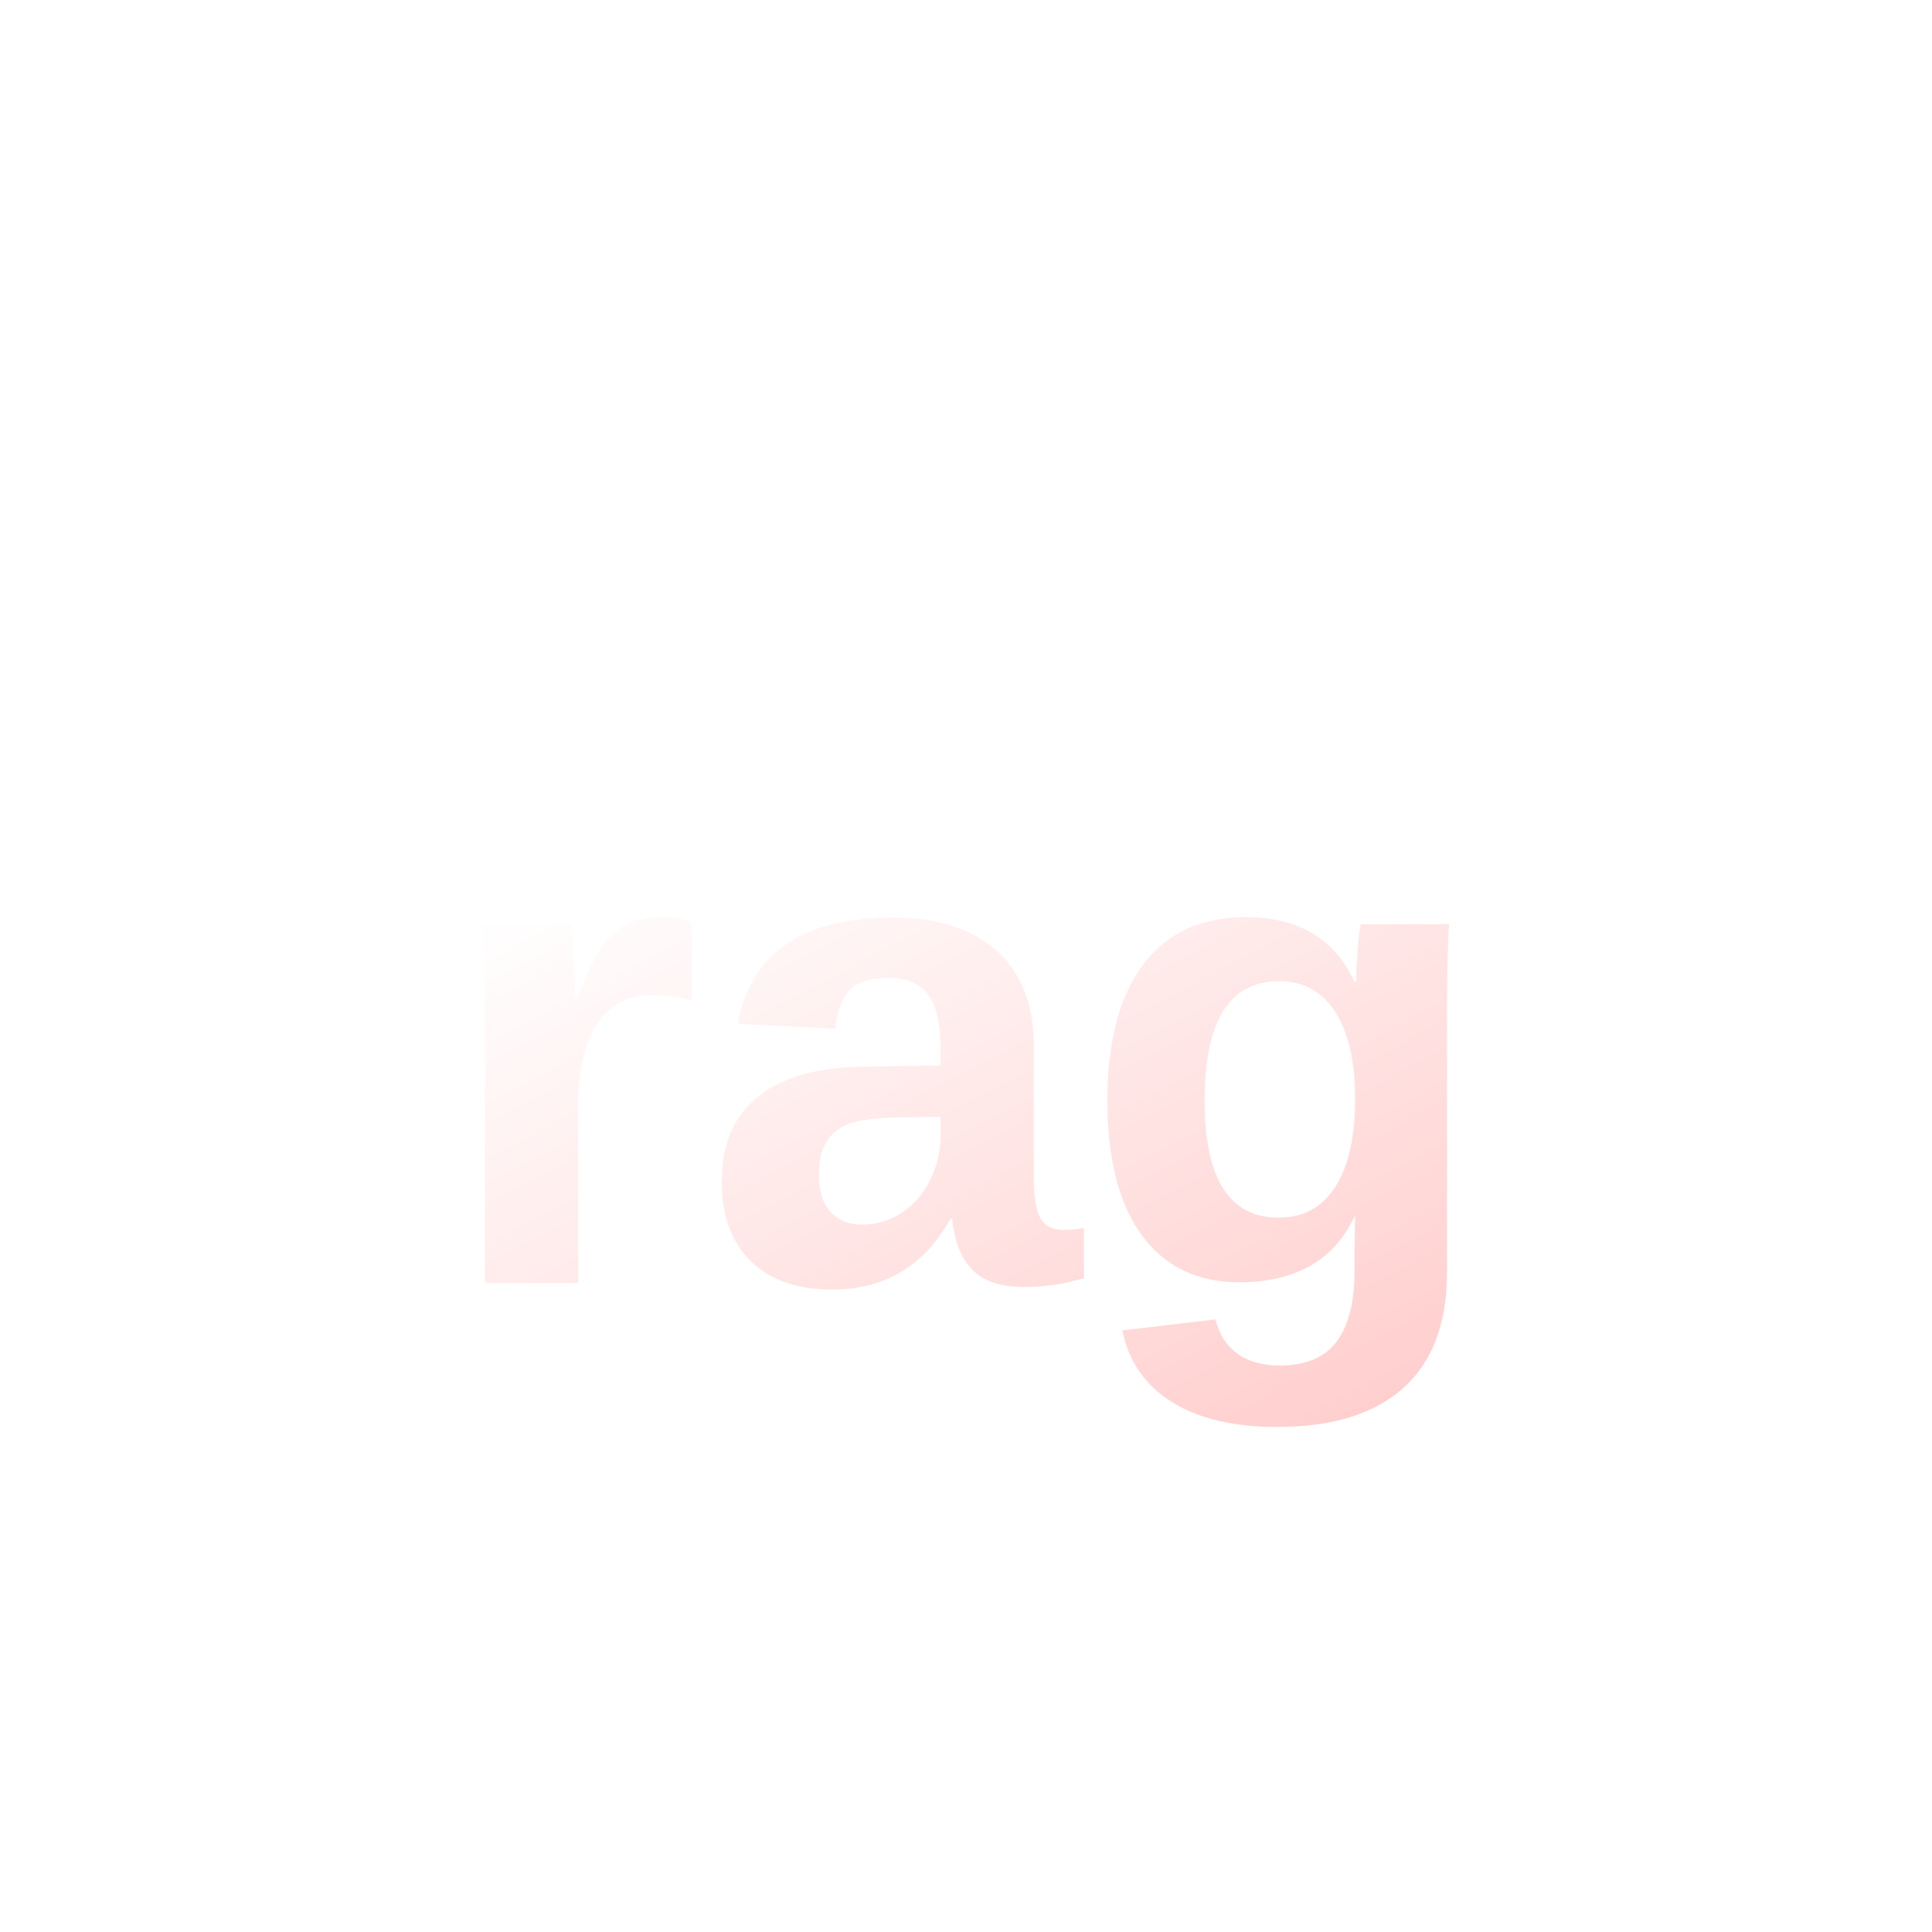
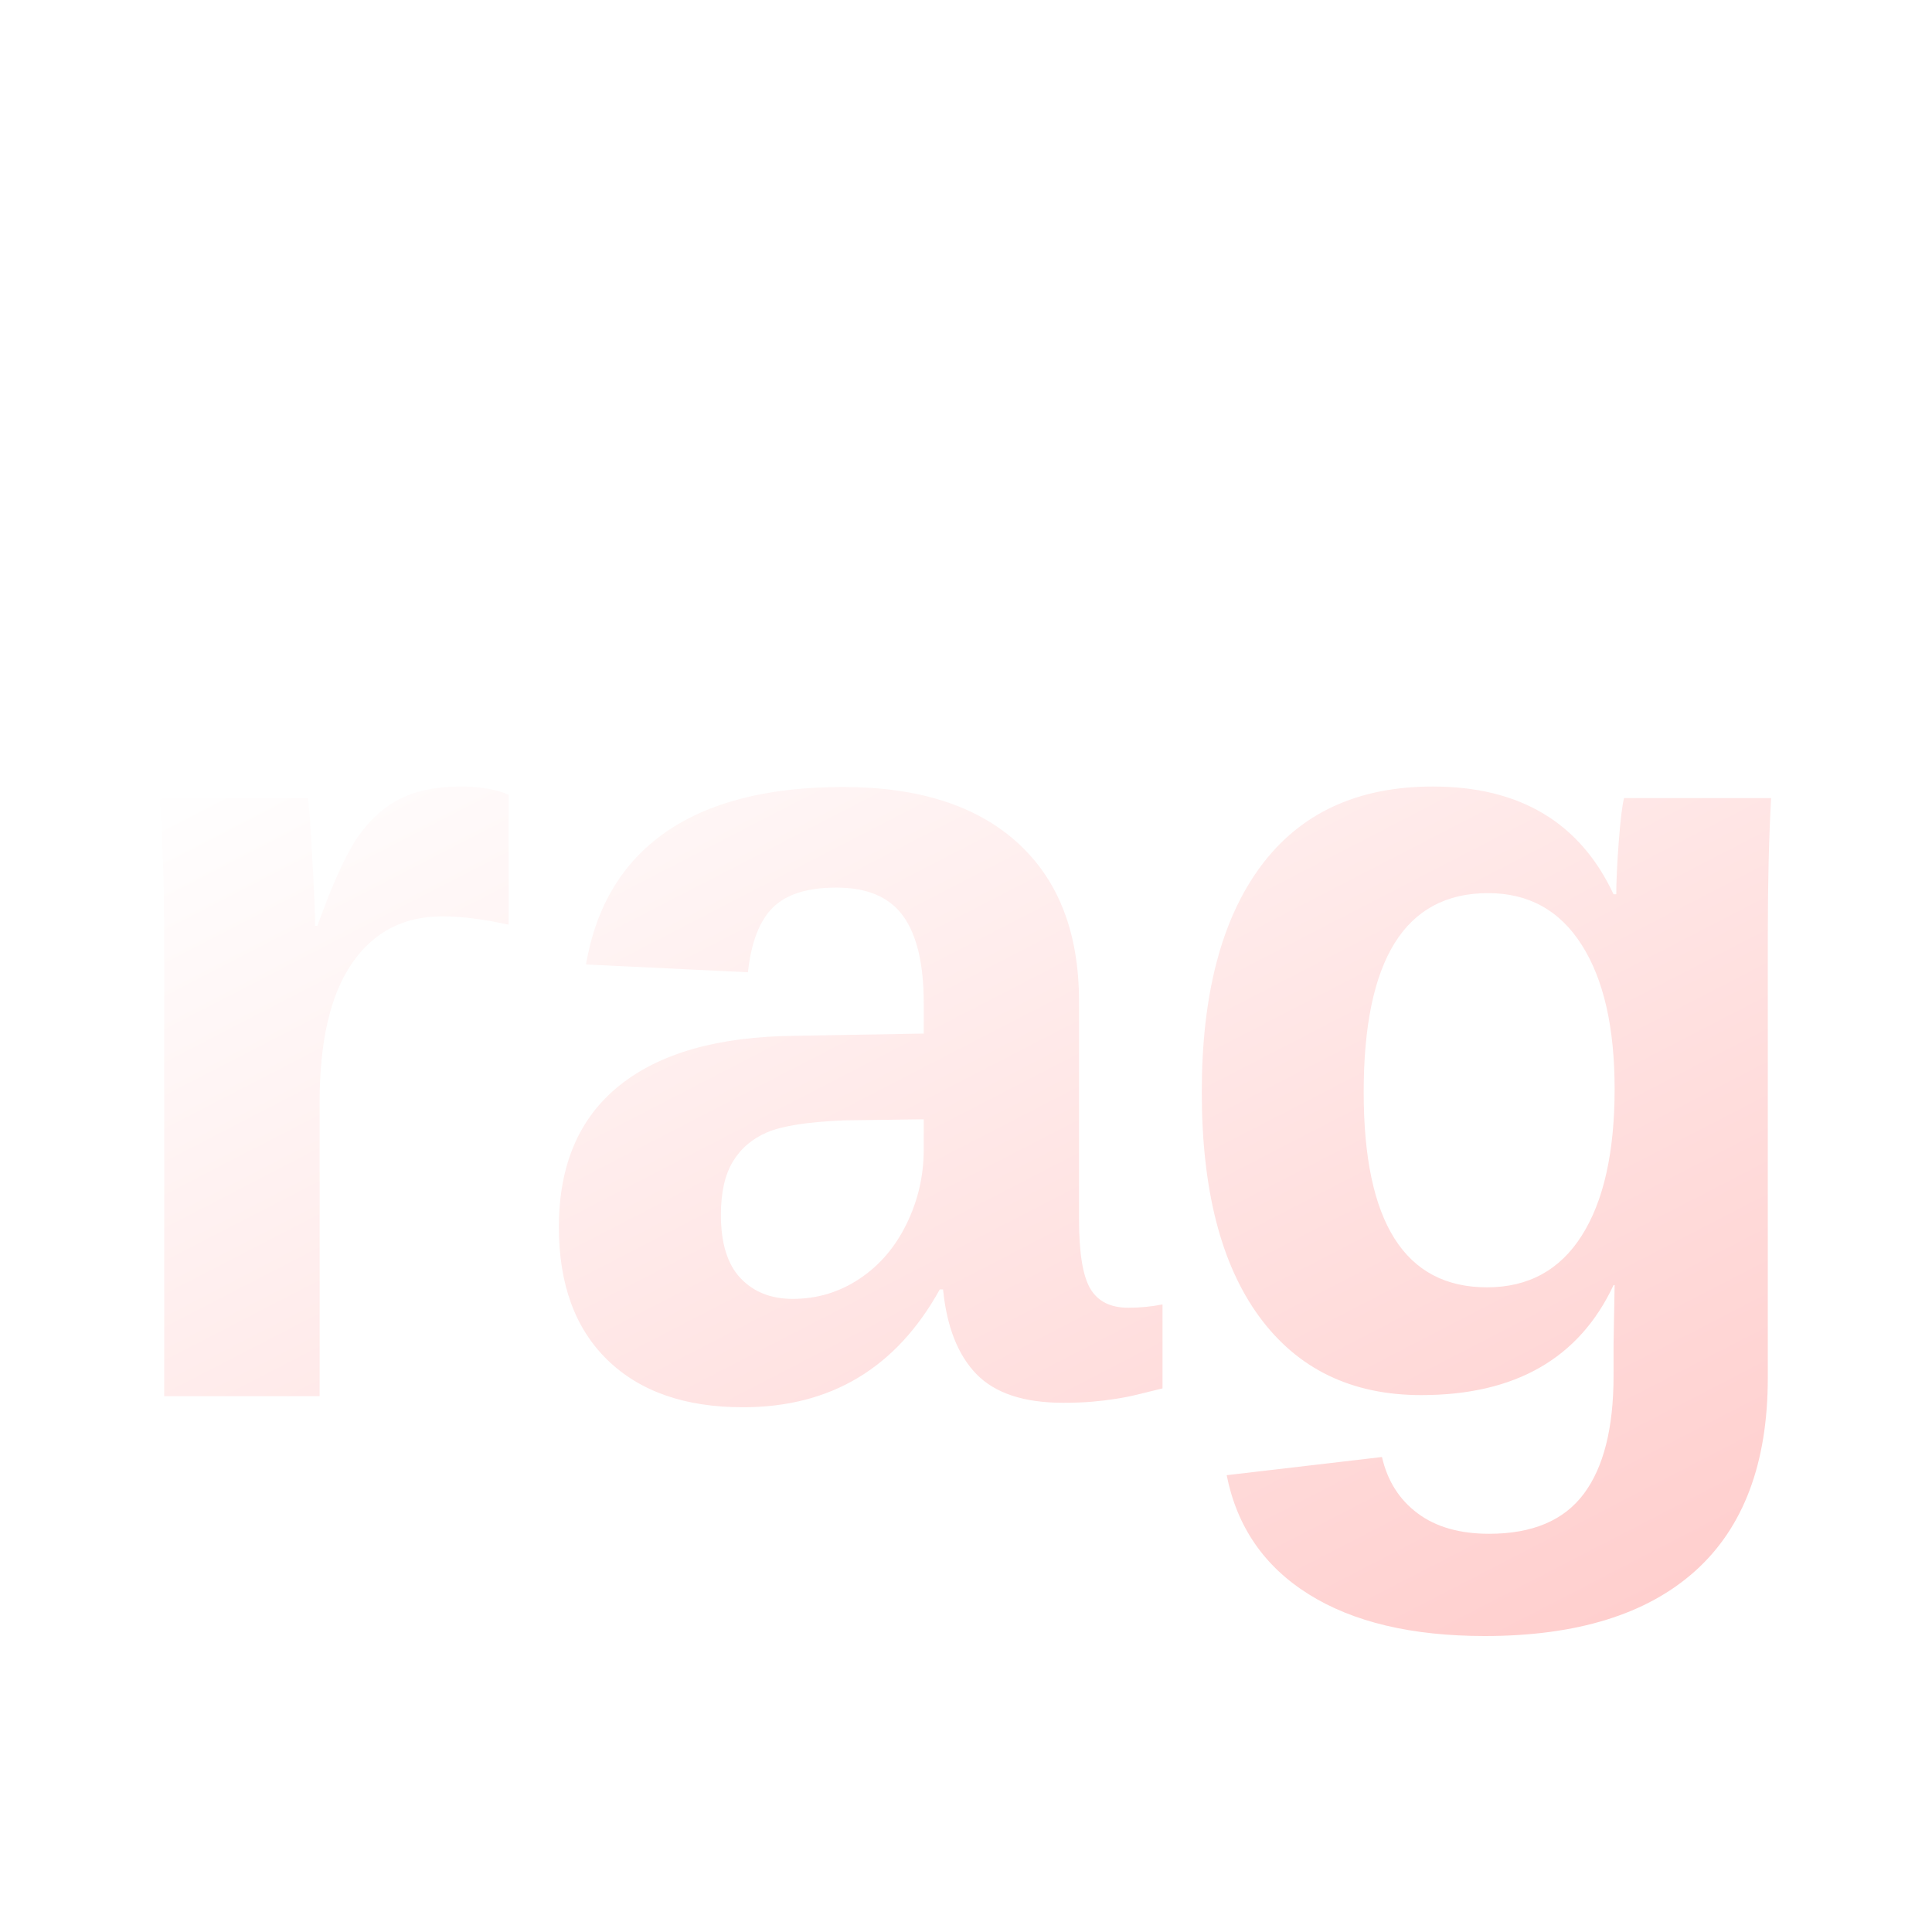
<svg xmlns="http://www.w3.org/2000/svg" width="256" height="256" viewBox="0 0 256 256" version="1.1">
  <defs>
    <linearGradient id="textGradient" x1="0%" y1="0%" x2="100%" y2="100%">
      <stop offset="0%" style="stop-color:#ffffff;stop-opacity:1" />
      <stop offset="100%" style="stop-color:#ffcccb;stop-opacity:1" />
    </linearGradient>
  </defs>
-   <text x="128" y="170" font-family="Arial, sans-serif" font-size="90" font-weight="bold" fill="url(#textGradient)" text-anchor="middle">rag</text>
+   <text x="128" y="185" font-family="Arial, sans-serif" font-size="150" font-weight="bold" fill="url(#textGradient)" text-anchor="middle">rag</text>
</svg>
